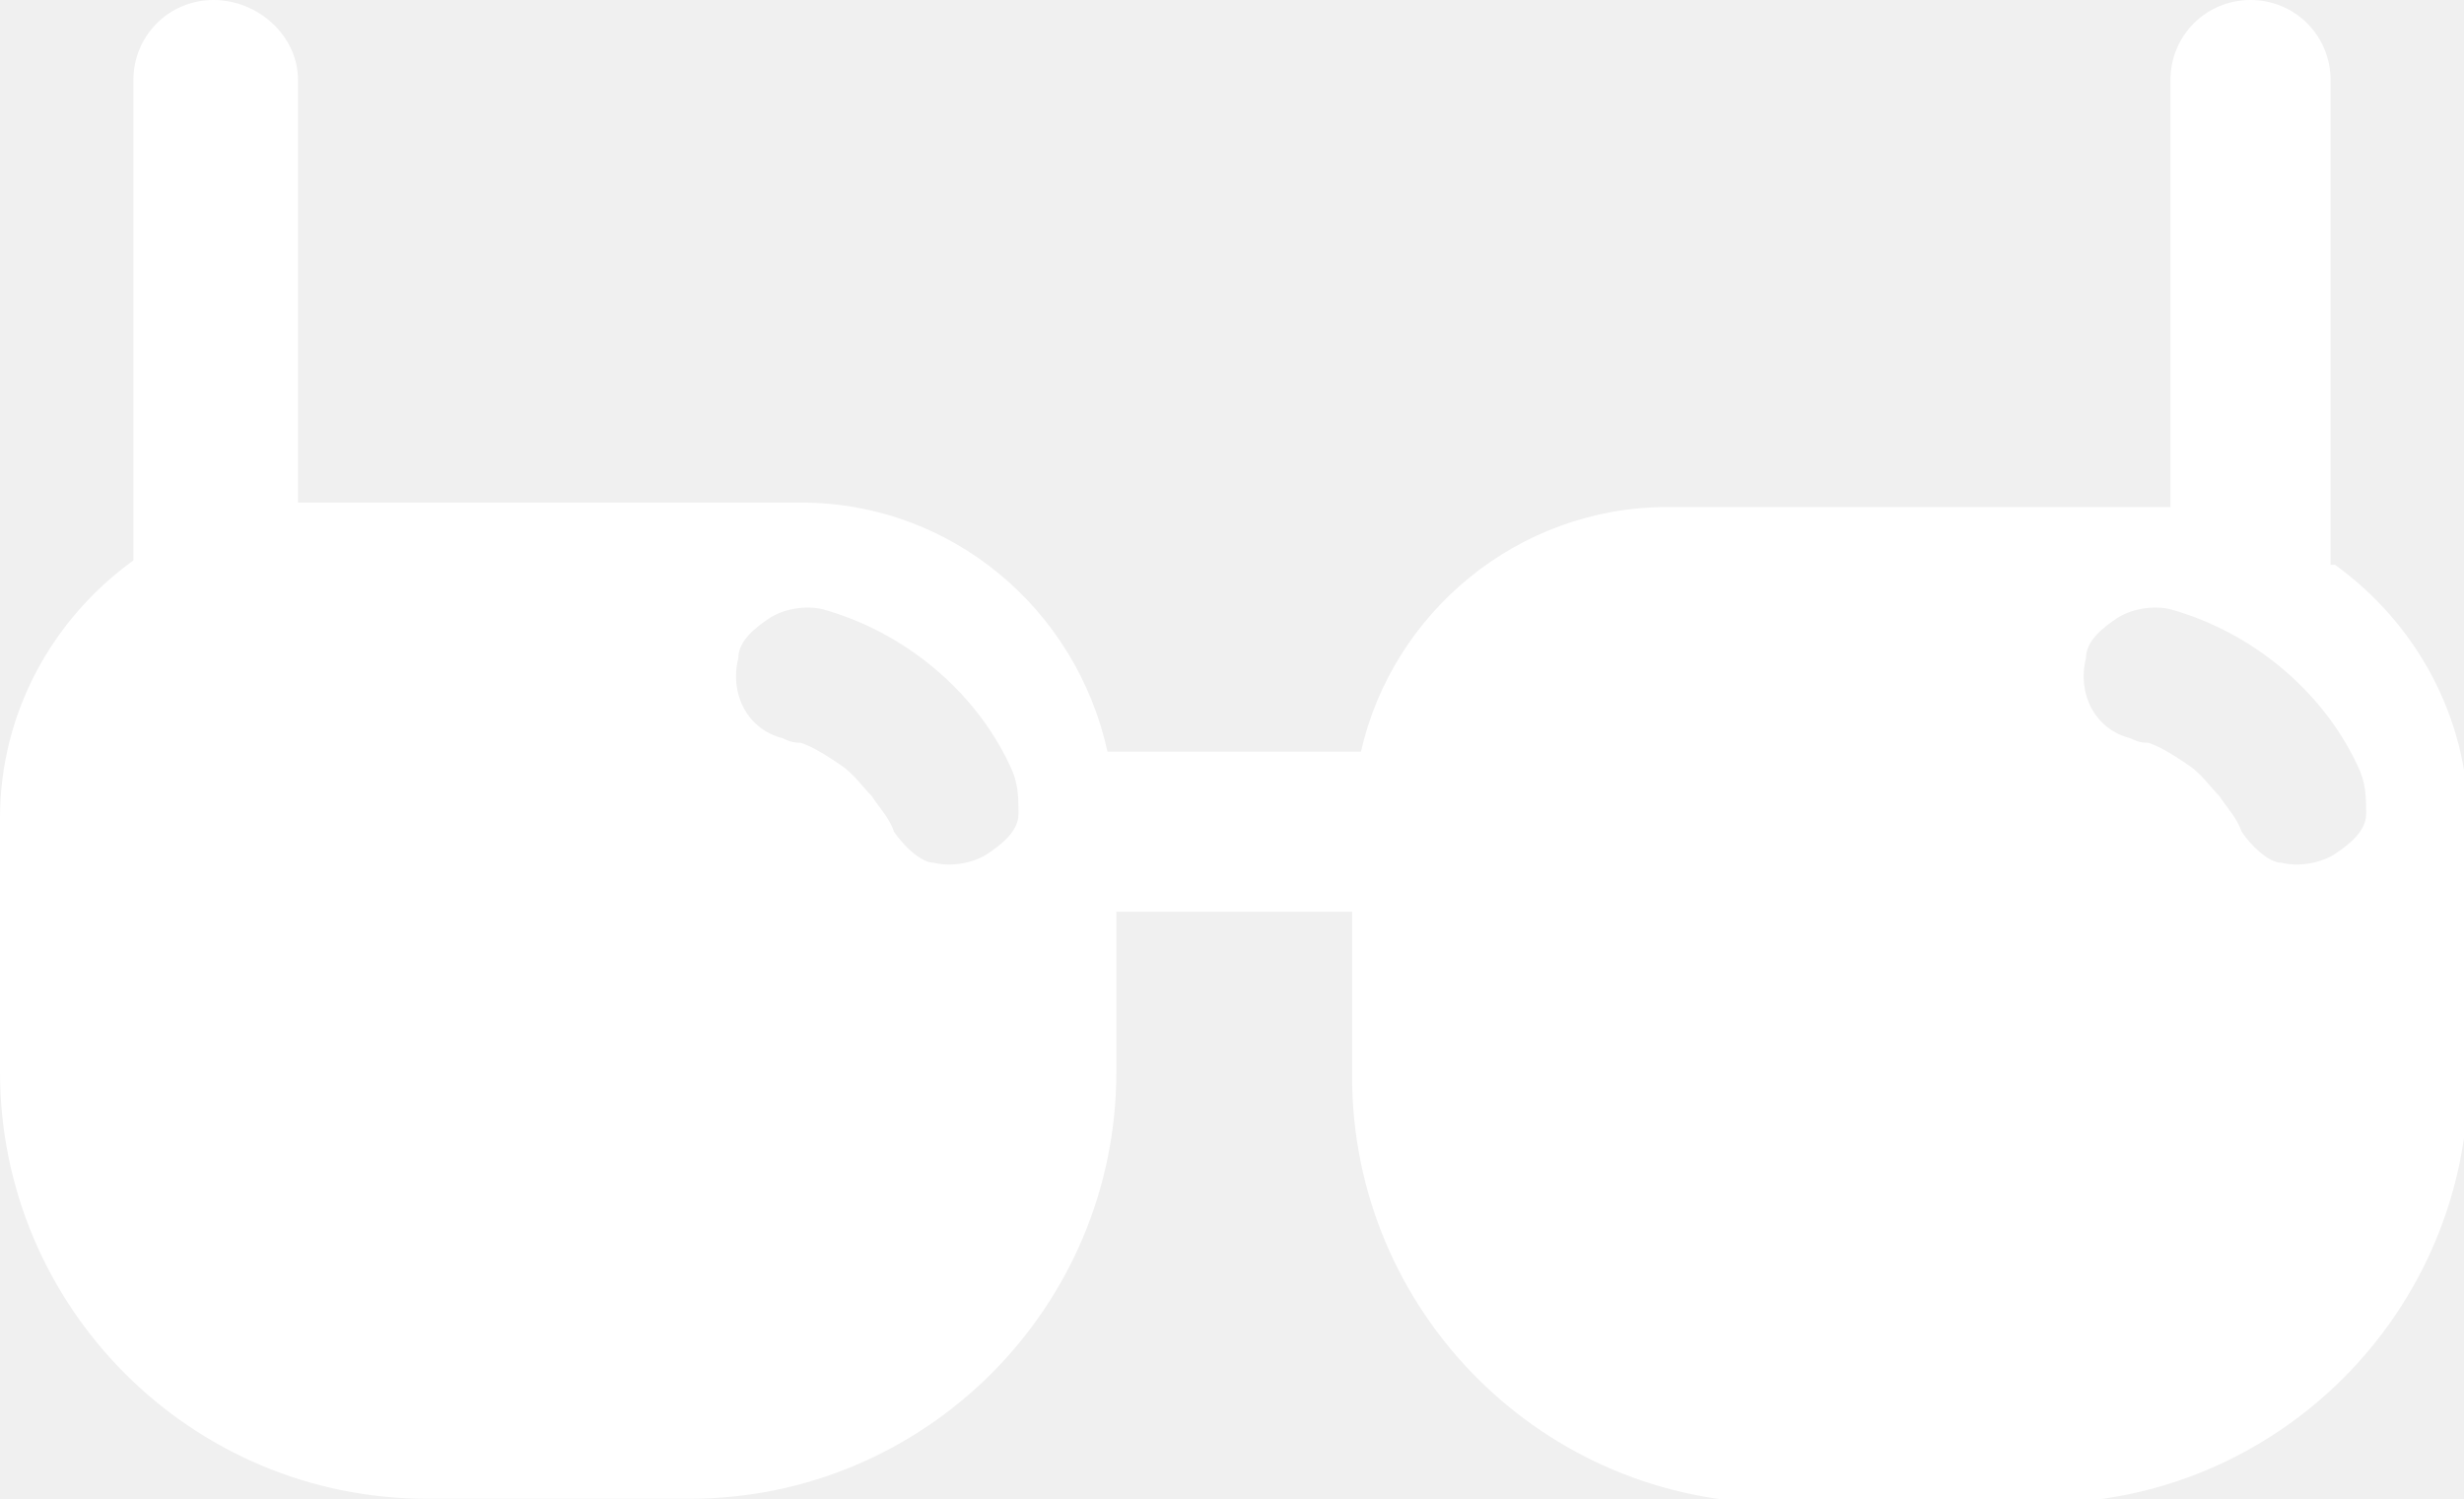
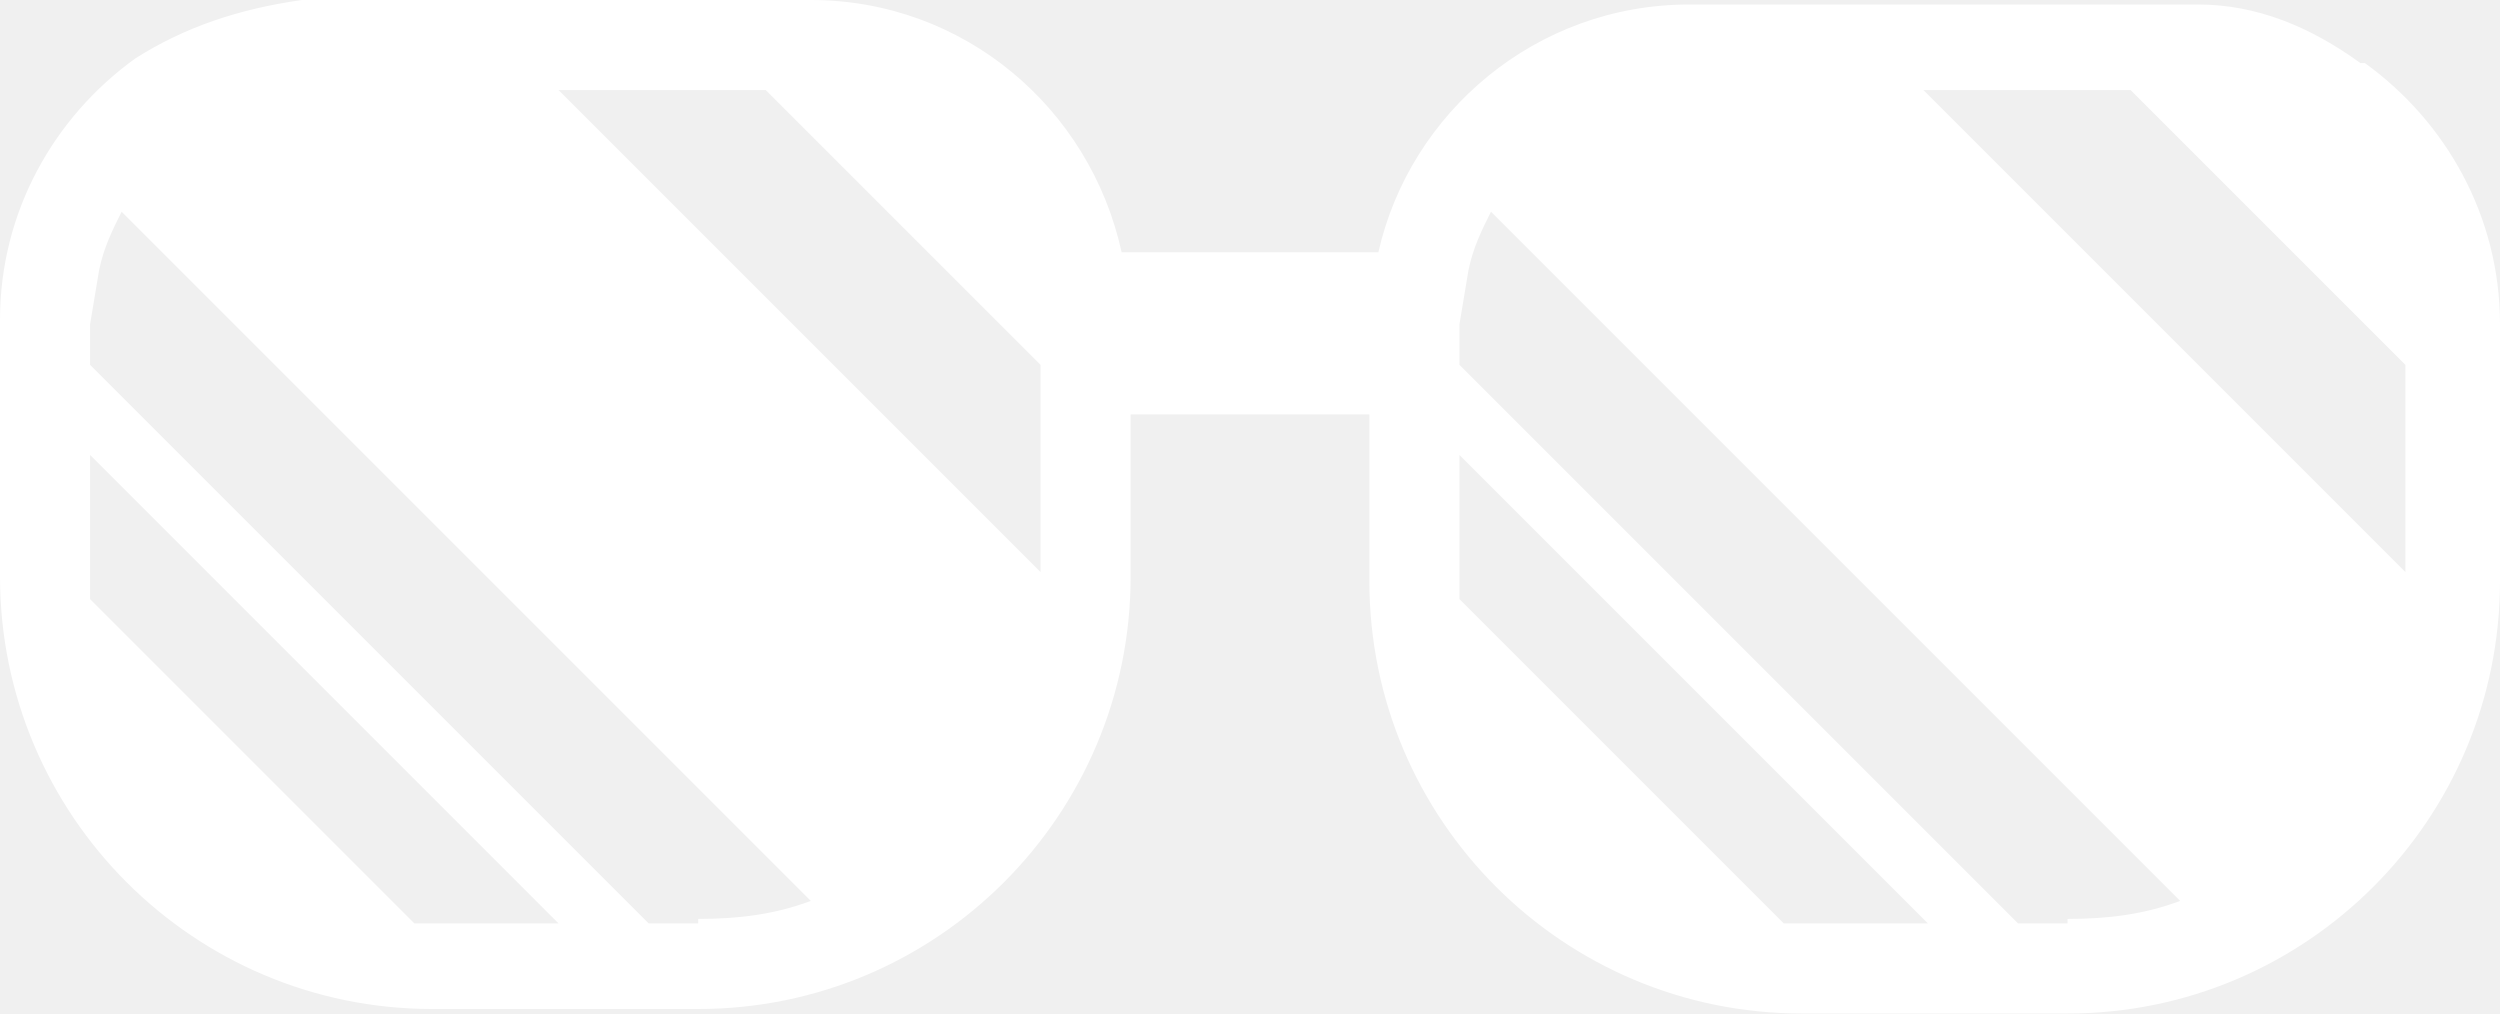
- <svg xmlns="http://www.w3.org/2000/svg" version="1.1" viewBox="0 0 55.4 33.7">
+ <svg xmlns="http://www.w3.org/2000/svg" version="1.1" viewBox="0 0 55.5 22.5">
  <defs>
    <style>
      .cls-1 {
        fill: #fff;
      }
    </style>
  </defs>
  <g>
    <g id="Layer_1">
-       <path class="cls-1" d="M52.4,12.7V1.8C52.4.8,51.6,0,50.6,0h0C49.6,0,48.8.8,48.8,1.8v9.6c-.2,0-.3,0-.5,0h-10.8c-3.4,0-6.2,2.4-6.9,5.5h-5.7c-.7-3.2-3.5-5.6-6.9-5.6H7.1c-.2,0-.3,0-.4,0V1.8C6.7.8,5.8,0,4.8,0s-1.8.8-1.8,1.8v10.8C1.2,13.9,0,16,0,18.4v5.7C0,29.4,4.3,33.7,9.6,33.7h5.9c5.3,0,9.6-4.3,9.6-9.6v-3.6h5.3v3.7c0,5.3,4.3,9.6,9.6,9.6h5.9c5.3,0,9.6-4.3,9.6-9.6v-5.7c0-2.4-1.2-4.5-3-5.8ZM22.9,18.3c0,.4-.4.7-.7.9-.3.2-.8.3-1.2.2-.3,0-.7-.4-.9-.7-.1-.3-.3-.5-.5-.8-.2-.2-.4-.5-.7-.7-.3-.2-.6-.4-.9-.5-.1,0-.2,0-.4-.1-.8-.2-1.2-1-1-1.8,0-.4.4-.7.7-.9.3-.2.8-.3,1.2-.2,1.8.5,3.4,1.8,4.2,3.5.2.4.2.7.2,1.2ZM53.2,18.3c0,.4-.4.7-.7.9-.3.2-.8.3-1.2.2-.3,0-.7-.4-.9-.7-.1-.3-.3-.5-.5-.8-.2-.2-.4-.5-.7-.7-.3-.2-.6-.4-.9-.5-.1,0-.2,0-.4-.1-.8-.2-1.2-1-1-1.8,0-.4.4-.7.7-.9.3-.2.8-.3,1.2-.2,1.8.5,3.4,1.8,4.2,3.5.2.4.2.7.2,1.2Z" />
+       <path class="cls-1" d="M52.5,1.4h-.1c-1.1-.8-2.3-1.3-3.6-1.3h-11.3c-3.4,0-6.2,2.4-6.9,5.5h-5.7c-.7-3.2-3.5-5.6-6.9-5.6H6.7c-1.4.2-2.6.6-3.7,1.3C1.2,2.6,0,4.7,0,7.1v5.7c0,5.3,4.3,9.6,9.6,9.6h5.9c5.3,0,9.6-4.3,9.6-9.6v-3.6h5.3v3.7c0,5.3,4.3,9.6,9.6,9.6h5.9c5.3,0,9.6-4.3,9.6-9.6v-5.7c0-2.4-1.2-4.5-3-5.8ZM9.6,20.5c-.1,0-.3,0-.4,0l-7.2-7.2c0-.1,0-.3,0-.4v-2.8l10.4,10.4h-2.8ZM15.5,20.5h-1.1L2,8.1v-.9l.2-1.2c.1-.5.3-.9.5-1.3l15.3,15.3c-.8.3-1.6.4-2.5.4ZM23.1,12.7L12.4,2h4.6s6.1,6.1,6.1,6.1v4.6ZM40,20.5c-.1,0-.3,0-.4,0l-7.2-7.2c0-.1,0-.3,0-.4v-2.8l10.4,10.4h-2.8ZM45.9,20.5h-1.1l-12.4-12.4v-.9l.2-1.2c.1-.5.3-.9.5-1.3l15.3,15.3c-.8.3-1.6.4-2.5.4ZM53.4,12.7l-10.7-10.7h4.6s6.1,6.1,6.1,6.1v4.6Z" />
    </g>
  </g>
</svg>
